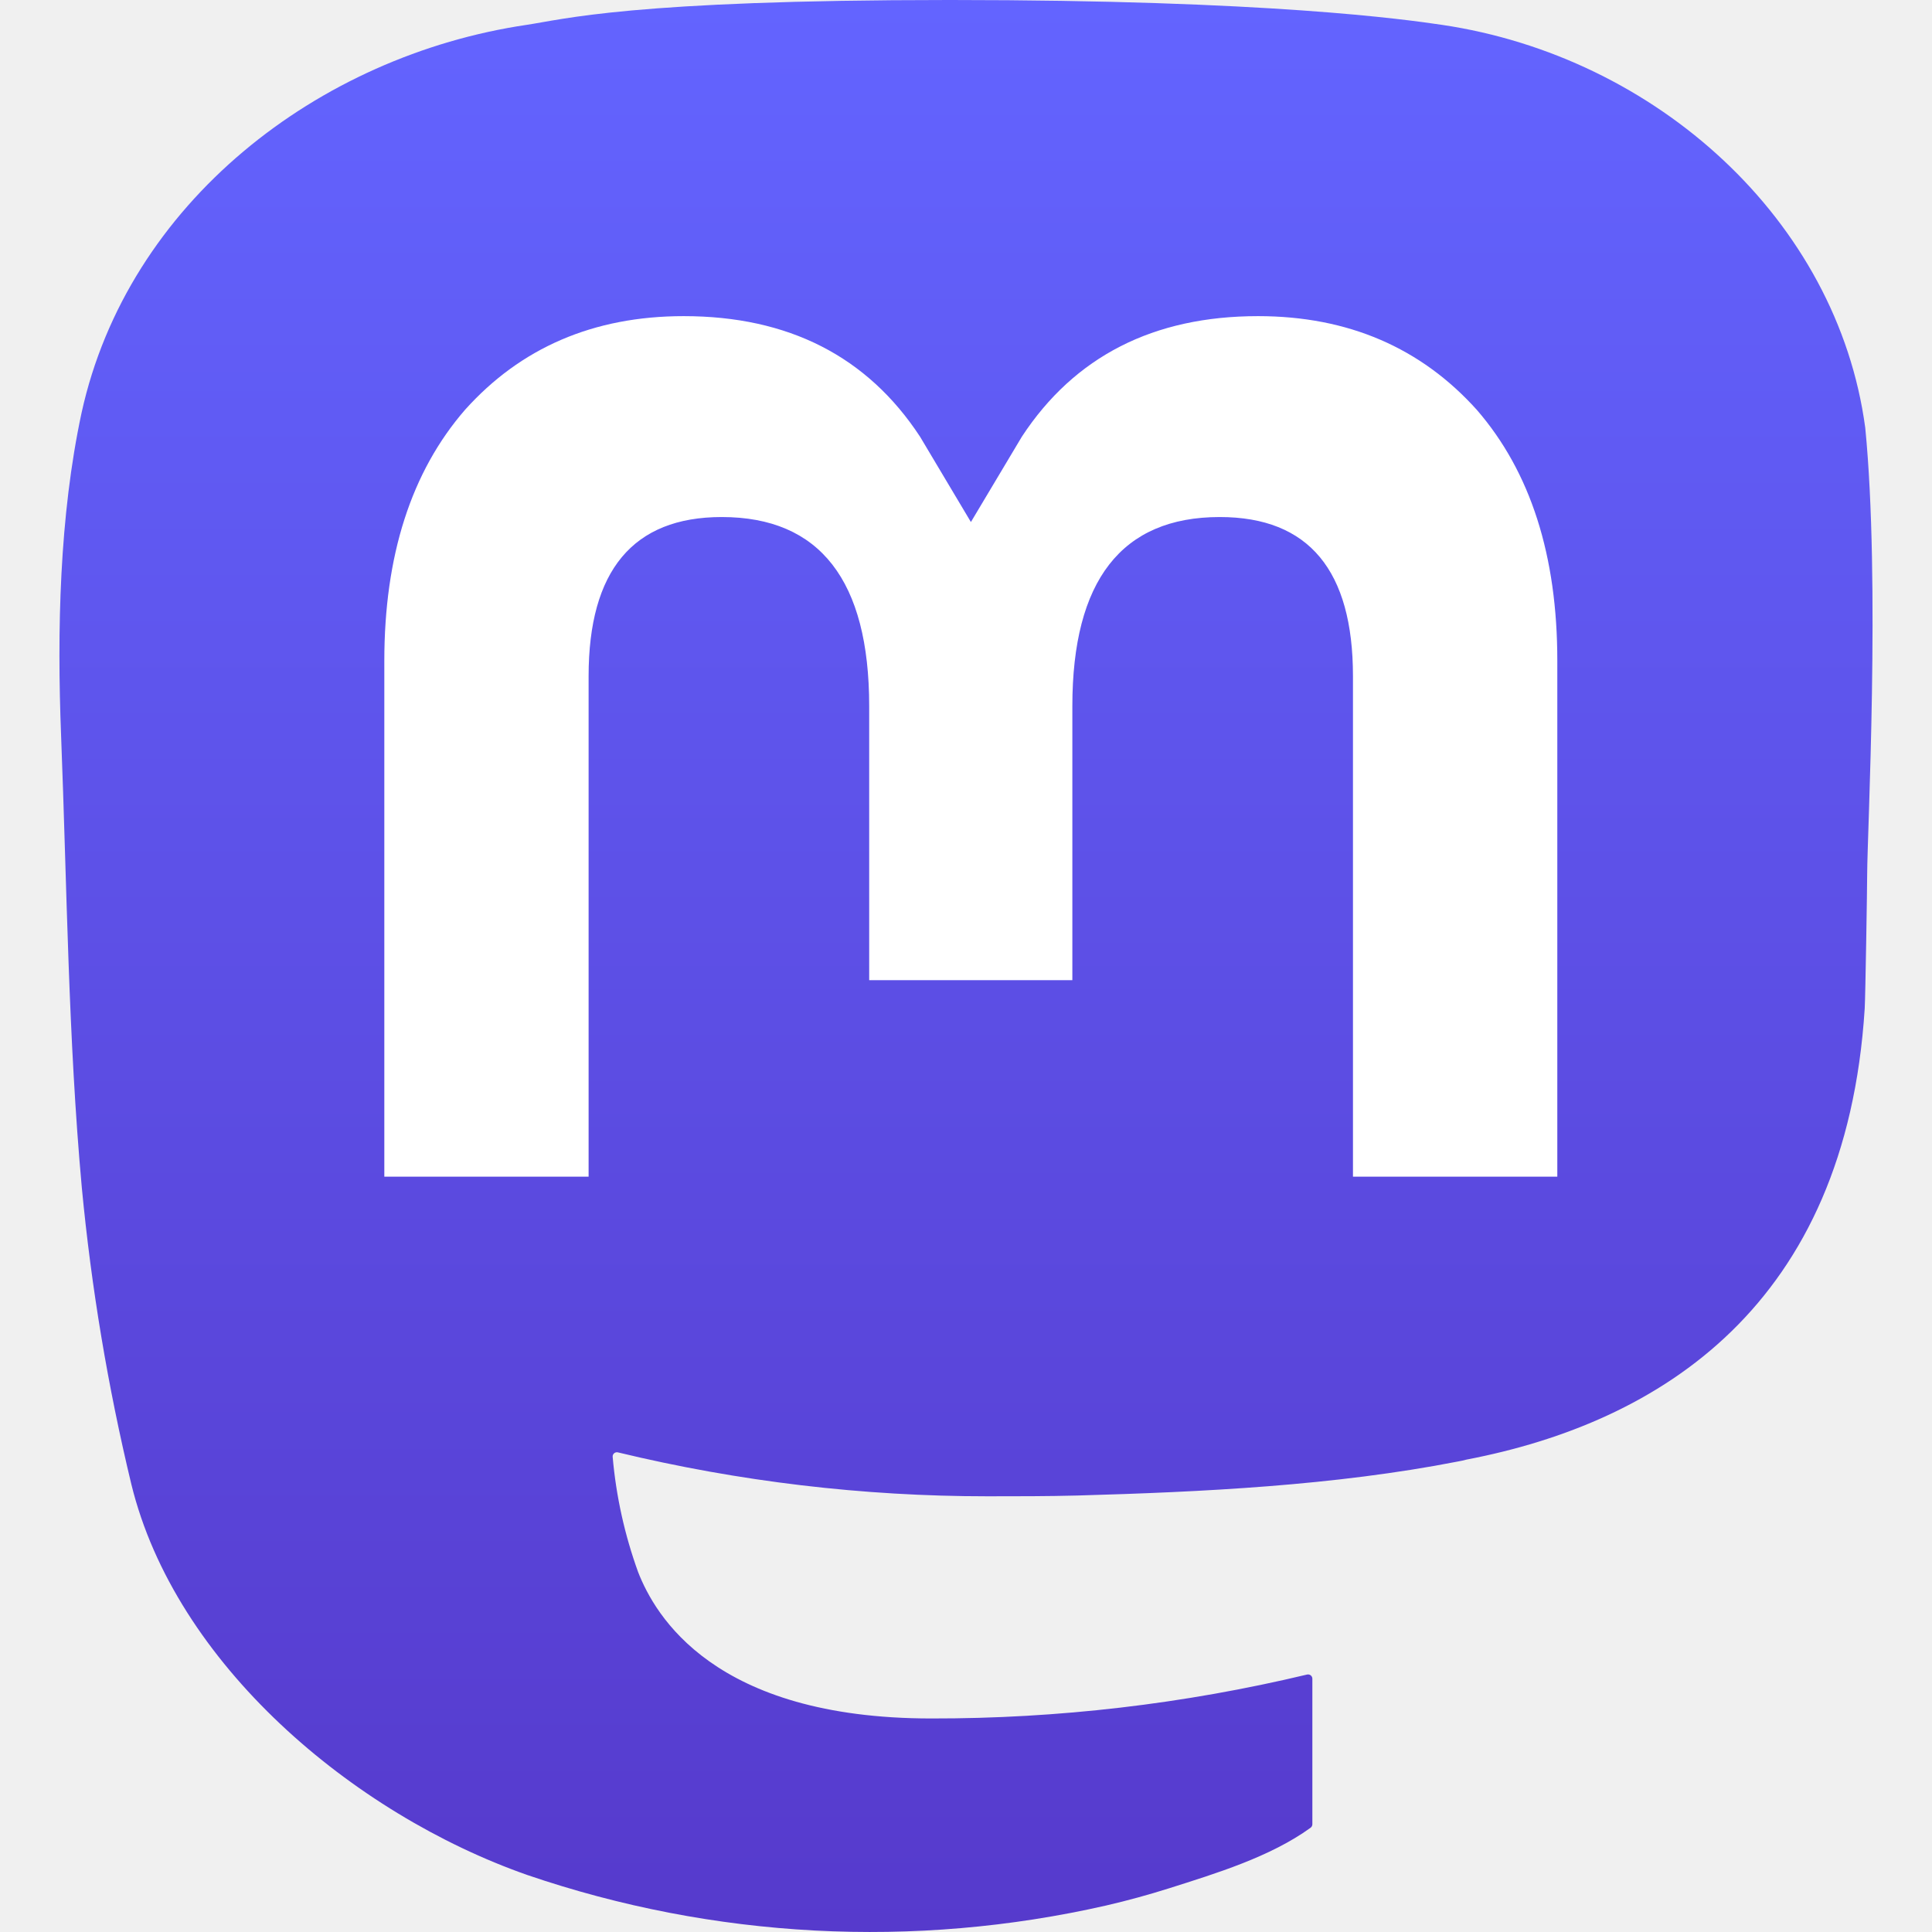
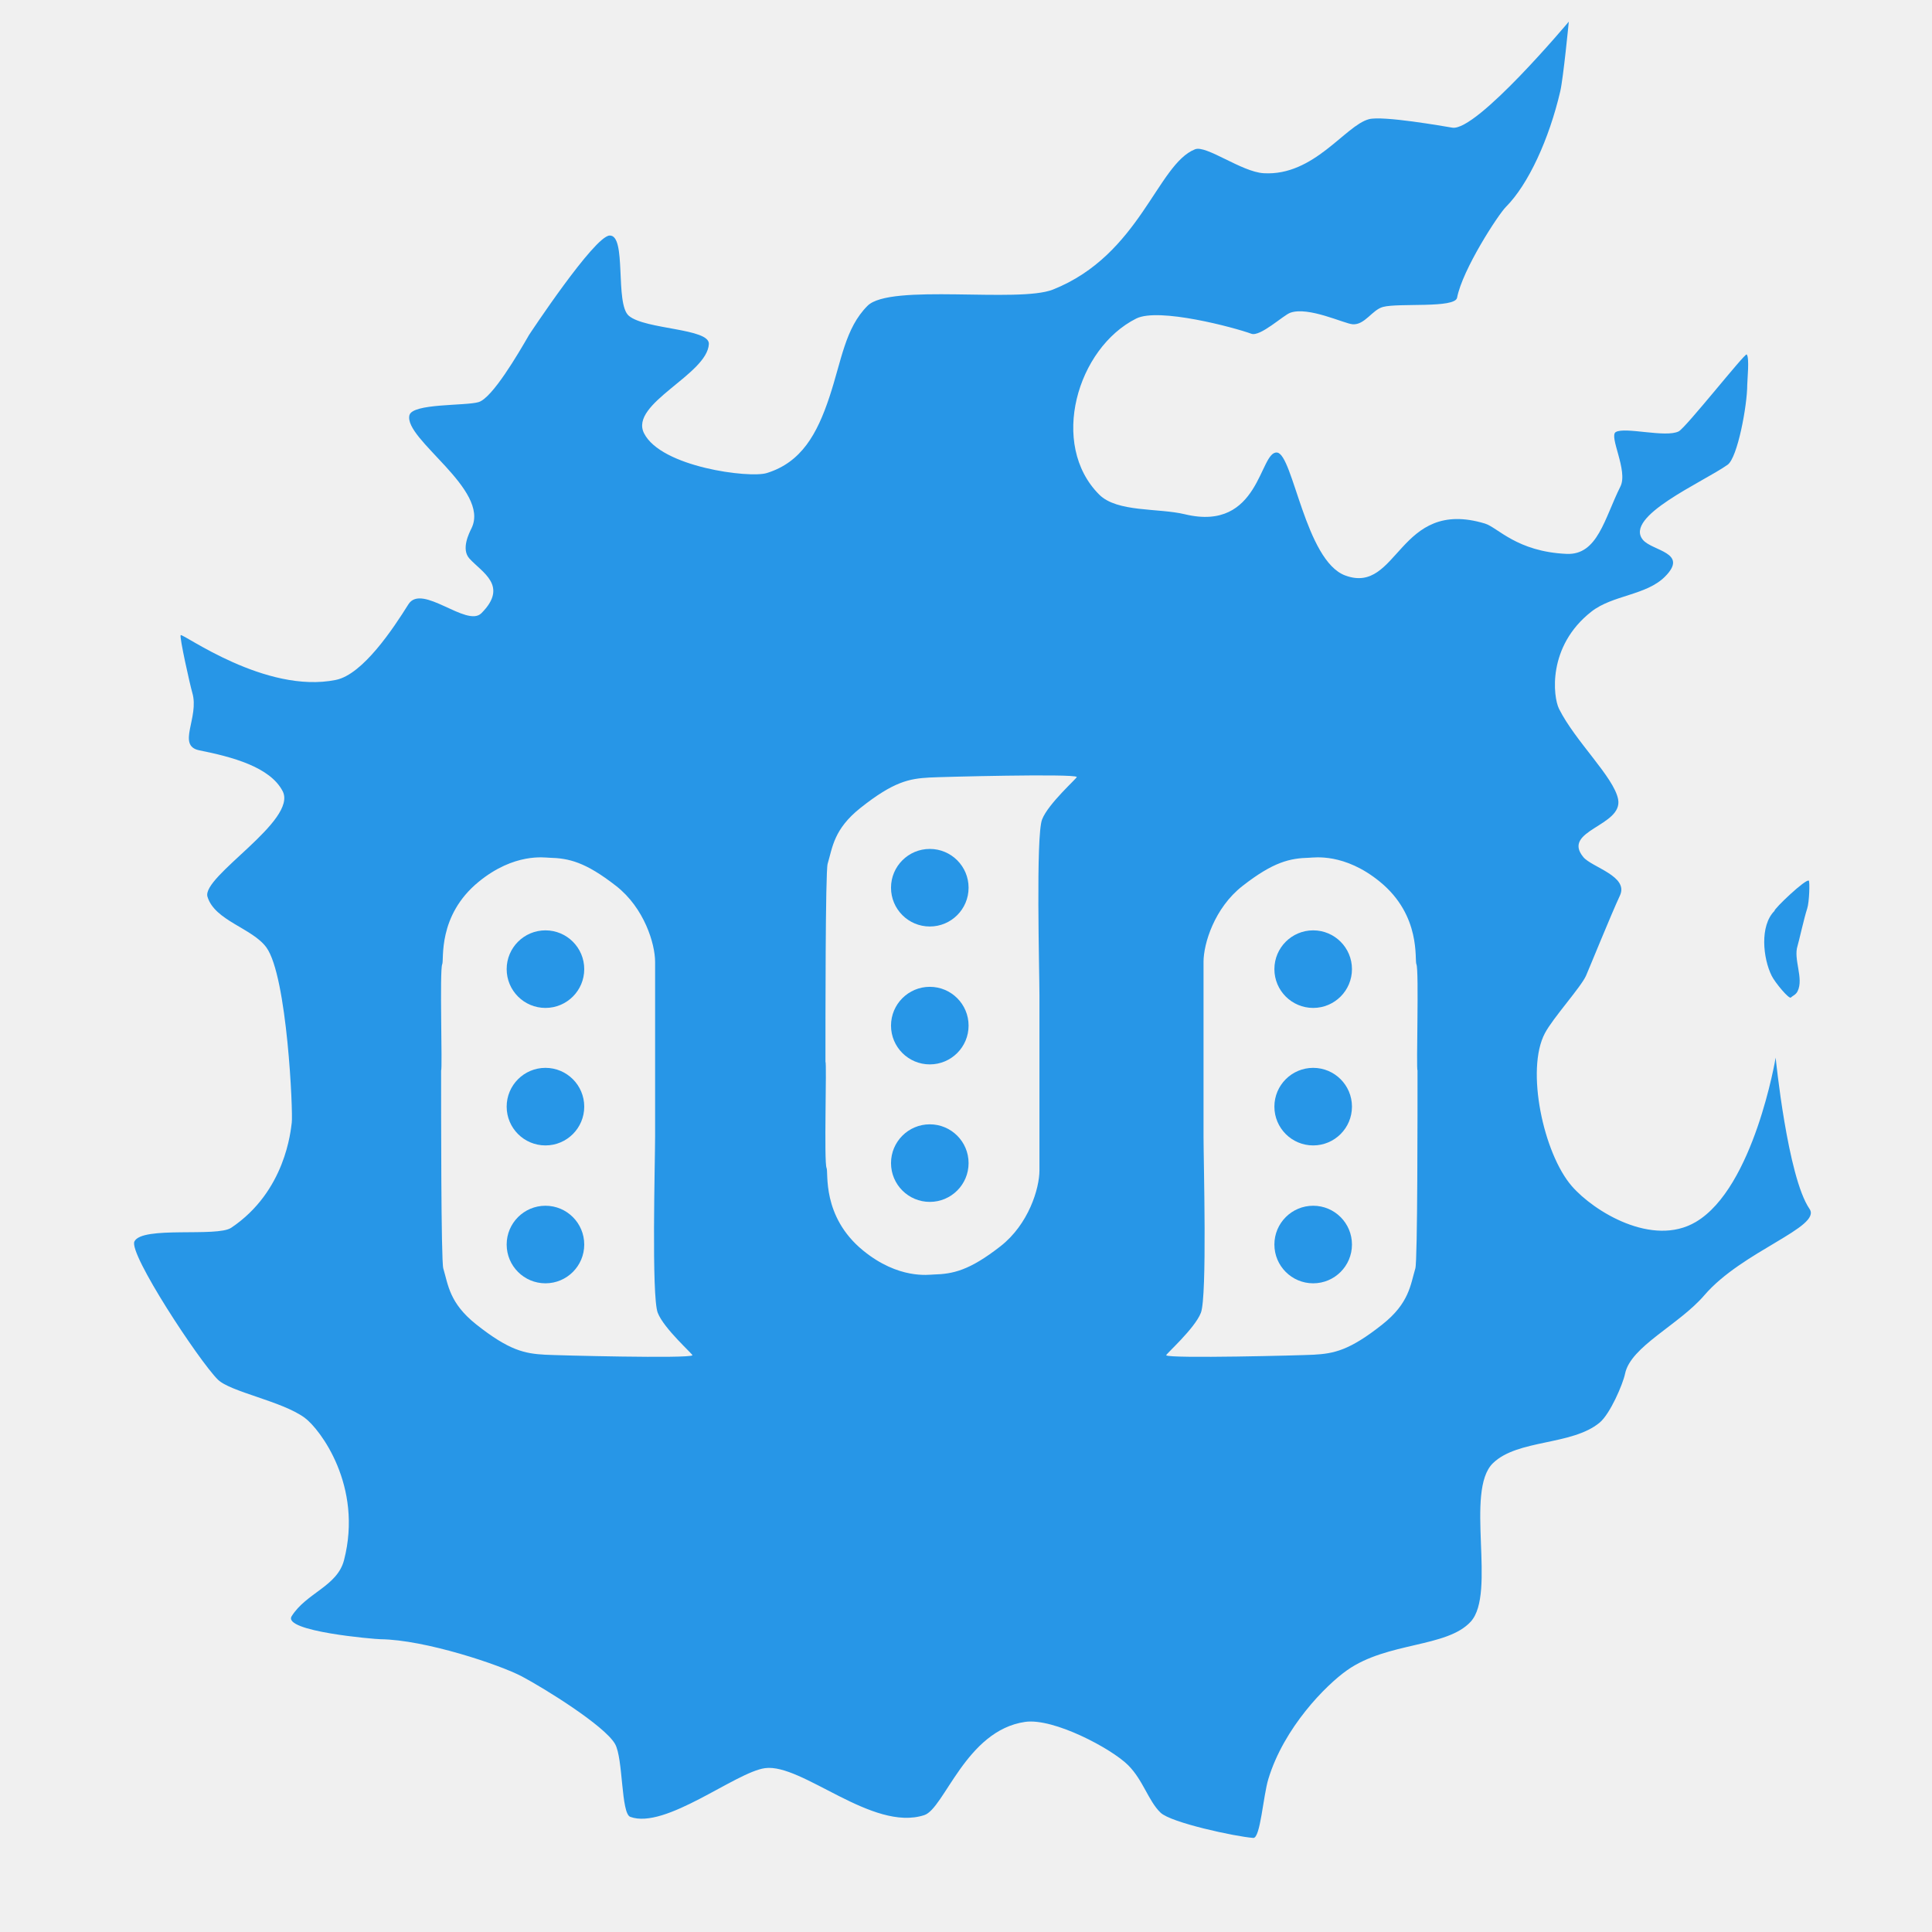
- <svg xmlns="http://www.w3.org/2000/svg" width="65" height="65" viewBox="0 0 61 65" fill="none">
-   <path d="M60.754 14.39C59.814 7.406 53.727 1.903 46.512 0.836C45.294 0.656 40.682 0 29.997 0H29.918C19.23 0 16.937 0.656 15.72 0.836C8.705 1.873 2.299 6.819 0.745 13.885C-0.003 17.365 -0.083 21.224 0.056 24.763C0.254 29.838 0.293 34.905 0.753 39.96C1.072 43.318 1.628 46.648 2.417 49.928C3.894 55.984 9.875 61.024 15.734 63.08C22.008 65.224 28.754 65.58 35.218 64.108C35.929 63.943 36.632 63.751 37.325 63.532C38.897 63.033 40.738 62.474 42.091 61.494C42.11 61.48 42.125 61.462 42.136 61.442C42.147 61.421 42.153 61.399 42.153 61.376V56.477C42.153 56.456 42.148 56.434 42.138 56.415C42.129 56.396 42.115 56.379 42.098 56.365C42.081 56.352 42.061 56.343 42.04 56.338C42.019 56.334 41.997 56.334 41.976 56.338C37.834 57.328 33.59 57.823 29.332 57.816C22.005 57.816 20.034 54.338 19.469 52.891C19.016 51.64 18.727 50.335 18.612 49.009C18.611 48.987 18.615 48.964 18.624 48.944C18.633 48.924 18.647 48.906 18.664 48.892C18.682 48.877 18.702 48.867 18.724 48.863C18.745 48.858 18.768 48.858 18.79 48.864C22.862 49.846 27.037 50.342 31.227 50.341C32.234 50.341 33.239 50.341 34.246 50.315C38.46 50.196 42.901 49.981 47.047 49.171C47.15 49.151 47.253 49.133 47.342 49.106C53.881 47.851 60.104 43.91 60.736 33.93C60.76 33.537 60.819 29.815 60.819 29.407C60.822 28.021 61.265 19.578 60.754 14.39Z" fill="url(#paint0_linear_89_8)" />
-   <path d="M50.394 22.237V39.588H43.519V22.748C43.519 19.203 42.041 17.395 39.036 17.395C35.733 17.395 34.078 19.534 34.078 23.759V32.976H27.243V23.759C27.243 19.534 25.586 17.395 22.282 17.395C19.295 17.395 17.803 19.203 17.803 22.748V39.588H10.93V22.237C10.93 18.692 11.835 15.875 13.645 13.788C15.513 11.705 17.962 10.636 21.003 10.636C24.522 10.636 27.181 11.989 28.954 14.692L30.665 17.563L32.379 14.692C34.152 11.989 36.811 10.636 40.324 10.636C43.362 10.636 45.811 11.705 47.685 13.788C49.493 15.873 50.396 18.69 50.394 22.237Z" fill="white" />
-   <defs>
-     <linearGradient id="paint0_linear_89_8" x1="30.5" y1="0" x2="30.5" y2="65" gradientUnits="userSpaceOnUse">
-       <stop stop-color="#6364FF" />
-       <stop offset="1" stop-color="#563ACC" />
-     </linearGradient>
-   </defs>
+ <svg xmlns="http://www.w3.org/2000/svg" width="100%" height="100%" viewBox="0 0 800 800" version="1.1" xml:space="preserve" style="fill-rule:evenodd;clip-rule:evenodd;stroke-linejoin:round;stroke-miterlimit:2;">
+   <path d="M219.084,138.665C219.084,138.665 246.003,97.847 252.405,97.531C259.649,97.174 254.49,125.8 260.406,130.78C267.215,136.51 293.856,135.911 293.525,142.446C292.884,155.126 260.536,167.115 266.667,179.376C273.706,193.454 310.34,198.073 317.449,195.897C331.91,191.471 338.383,179.575 343.405,164.508C348.531,149.131 349.915,135.936 359.233,126.619C368.58,117.271 421.704,125.586 436.005,119.901C472.109,105.547 479.165,68.011 494.845,61.814C499.463,59.989 514.103,71.178 523.245,71.725C544.133,72.975 556.99,51.973 566.837,49.356C572.608,47.822 597.682,52.254 601.375,52.862C611.453,54.524 649.608,8.957 649.608,8.957C649.608,8.957 647.343,32.339 646.066,37.822C641.479,57.513 632.87,76.372 623.553,85.689C620.397,88.845 605.59,111.544 603.347,123.274C602.489,127.76 579.186,125.359 572.662,127.098C568.17,128.296 565.129,134.677 560.057,134.267C556.521,133.981 541.786,126.825 534.293,129.496C531.363,130.541 521.835,139.55 518.153,138.196C511.211,135.641 479.835,127.229 470.504,131.894C445.99,144.151 434.403,184.043 455.156,204.796C462.579,212.219 479.61,210.292 490.647,212.95C521.856,220.463 521.487,186.509 528.842,187.395C535.428,188.188 540.543,232.196 557.033,238.294C579.153,246.475 578.867,205.931 614.868,216.787C620.185,218.39 628.036,228.442 648.704,229.353C661.581,229.92 664.359,214.686 670.983,201.439C674.251,194.904 666.081,180.631 669.065,178.897C672.925,176.653 689.666,181.349 695.106,178.629C698.047,177.159 722.568,146.069 723.261,146.763C724.492,147.993 723.498,157.556 723.498,159.334C723.498,167.82 719.5,189.528 715.362,192.449C705.026,199.745 672.291,213.837 680.29,223.527C684.141,228.192 699.494,228.713 689.414,238.793C681.646,246.561 667.806,246.35 658.993,253.237C640.615,267.6 643.081,288.561 645.564,293.525C652.299,306.996 668.256,321.775 670.024,330.935C672.175,342.079 646.406,343.757 655.635,354.916C659.114,359.121 674.548,362.806 670.773,370.842C667.259,378.322 657.822,401.611 656.739,404.018C654.58,408.82 643.156,421.365 639.724,427.802C631.678,442.898 639.103,477.587 650.839,491.127C659.942,501.628 684.249,516.591 702.21,505.98C726.275,491.764 735.263,437.948 735.263,437.948C735.263,437.948 740.175,487.362 749.288,500.584C754.471,508.104 721.412,518.056 705.763,536.308C695.21,548.615 675.215,557.525 672.902,568.825C672.019,573.134 666.73,585.467 662.371,589.081C650.851,598.632 628.406,595.895 618.173,605.898C606.436,617.371 619.726,659.767 608.997,671.492C599.093,682.314 574.553,679.798 557.794,691.607C549.008,697.797 531.654,715.324 525.185,736.683C523.041,743.762 521.889,761.274 518.952,761.049C511.497,760.48 484.906,754.754 480.576,750.6C475.516,745.746 473.369,737.158 467.146,730.935C460.261,724.05 436.282,711.293 424.468,713C399.972,716.54 391.034,748.889 382.726,751.601C361.189,758.632 332.127,730.071 316.775,732.152C304.59,733.803 275.451,757.669 260.977,752.318C257.103,750.886 258.083,728.078 254.675,722.137C250.288,714.488 225.284,699.039 216.116,694.179C207.144,689.422 176.113,678.964 157.481,678.762C155.09,678.736 116.822,675.524 120.776,669.229C126.841,659.574 139.638,656.875 142.446,646.043C150.406,615.345 132.497,591.702 126.139,587.05C116.689,580.136 95.319,576.374 90.168,571.223C82.276,563.331 53.177,519.109 55.661,514.055C58.865,507.537 89.815,512.366 95.733,508.399C118.298,493.271 120.373,468.028 120.807,464.908C121.389,460.727 118.96,404.252 110.312,392.326C104.506,384.321 88.918,381.273 85.912,371.316C83.38,362.932 123.424,339.806 117.026,327.578C111.772,317.535 96.067,313.41 82.552,310.699C72.975,308.779 82.675,297.104 79.616,286.811C78.744,283.876 74.204,263.621 74.82,263.004C75.683,262.142 109.926,287.482 139.089,281.535C150.293,279.25 162.874,260.189 169.112,250.235C174.674,241.358 193.272,259.981 199.323,253.93C210.745,242.508 199.515,237 194.362,231.261C190.85,227.35 194.267,220.753 195.272,218.674C203.009,202.664 167.197,181.919 169.527,171.971C170.71,166.918 192.949,168.137 198.224,166.488C203.897,164.713 214.47,146.67 219.084,138.665ZM182.655,443.169C183.257,443.333 181.975,401.561 183.114,399.281C183.957,397.597 181.003,379.199 198.214,365.126C212.94,353.084 225.454,355.117 227.423,355.167C235.476,355.373 242.285,356.841 255.118,366.858C266.798,375.975 271.264,390.83 271.264,398.291L271.264,470.614C271.264,480.782 269.718,536.706 272.349,543.575C274.871,550.159 287.056,560.873 286.724,561.205C285.297,562.632 230.548,561.233 225.655,560.957C217.367,560.49 210.912,559.293 197.189,548.405C186.078,539.588 185.596,532.055 183.556,525.231C182.605,522.049 182.655,458.348 182.655,443.169ZM586.964,443.169C586.362,443.333 587.645,401.561 586.505,399.281C585.663,397.597 588.616,379.199 571.406,365.126C556.68,353.084 544.166,355.117 542.196,355.167C534.143,355.373 527.334,356.841 514.501,366.858C502.821,375.975 498.355,390.83 498.355,398.291L498.355,470.614C498.355,480.782 499.901,536.706 497.27,543.575C494.748,550.159 482.563,560.873 482.895,561.205C484.322,562.632 539.071,561.233 543.964,560.957C552.252,560.49 558.707,559.293 572.43,548.405C583.541,539.588 584.023,532.055 586.063,525.231C587.014,522.049 586.964,458.348 586.964,443.169ZM341.805,439.748C342.408,439.584 341.125,481.356 342.265,483.636C343.107,485.321 340.153,503.718 357.364,517.791C372.09,529.833 384.604,527.8 386.573,527.75C394.626,527.545 401.435,526.076 414.268,516.059C425.949,506.942 430.414,492.087 430.414,484.626L430.414,412.303C430.414,402.136 428.868,346.211 431.499,339.342C434.021,332.758 446.206,322.044 445.874,321.712C444.447,320.285 389.698,321.685 384.805,321.96C376.517,322.427 370.063,323.624 356.34,334.512C345.228,343.329 344.746,350.862 342.706,357.687C341.755,360.869 341.805,424.569 341.805,439.748Z" style="fill:rgb(39,150,231);" />
+   <g transform="matrix(4,0,0,4,-3.02784,-4.96462)">
+     <circle cx="57.222" cy="101.566" r="4.015" style="fill:rgb(39,150,231);" />
+   </g>
+   <g transform="matrix(4,0,0,4,-3.02784,51.9712)">
+     <circle cx="57.222" cy="101.566" r="4.015" style="fill:rgb(39,150,231);" />
+   </g>
+   <g transform="matrix(4,0,0,4,-3.02784,109.069)">
+     <circle cx="57.222" cy="101.566" r="4.015" style="fill:rgb(39,150,231);" />
+   </g>
+   <g transform="matrix(4,0,0,-4,156.122,887.882)">
+     <circle cx="57.222" cy="101.566" r="4.015" style="fill:rgb(39,150,231);" />
+   </g>
+   <g transform="matrix(4,0,0,-4,156.122,830.946)">
+     <circle cx="57.222" cy="101.566" r="4.015" style="fill:rgb(39,150,231);" />
+   </g>
+   <g transform="matrix(4,0,0,-4,156.122,773.848)">
+     <circle cx="57.222" cy="101.566" r="4.015" style="fill:rgb(39,150,231);" />
+   </g>
+   <g transform="matrix(-4,0,0,4,772.647,-4.96462)">
+     <circle cx="57.222" cy="101.566" r="4.015" style="fill:rgb(39,150,231);" />
+   </g>
+   <g transform="matrix(-4,0,0,4,772.647,51.9712)">
+     <circle cx="57.222" cy="101.566" r="4.015" style="fill:rgb(39,150,231);" />
+   </g>
+   <g transform="matrix(-4,0,0,4,772.647,109.069)">
+     <circle cx="57.222" cy="101.566" r="4.015" style="fill:rgb(39,150,231);" />
+   </g>
+   <g transform="matrix(4,0,0,4,0,0)">
+     <path d="M183.696,94.293C183.628,94.088 186.979,90.902 187.25,91.172C187.356,91.278 187.305,93.383 187.077,94.065C186.769,94.99 186.189,97.595 186.084,97.909C185.622,99.295 186.751,101.283 186.084,102.616C185.895,102.995 185.601,103.056 185.393,103.264C185.197,103.46 183.758,101.723 183.406,101.018C182.507,99.22 182.143,95.846 183.696,94.293Z" style="fill:rgb(39,150,231);" />
+   </g>
</svg>
